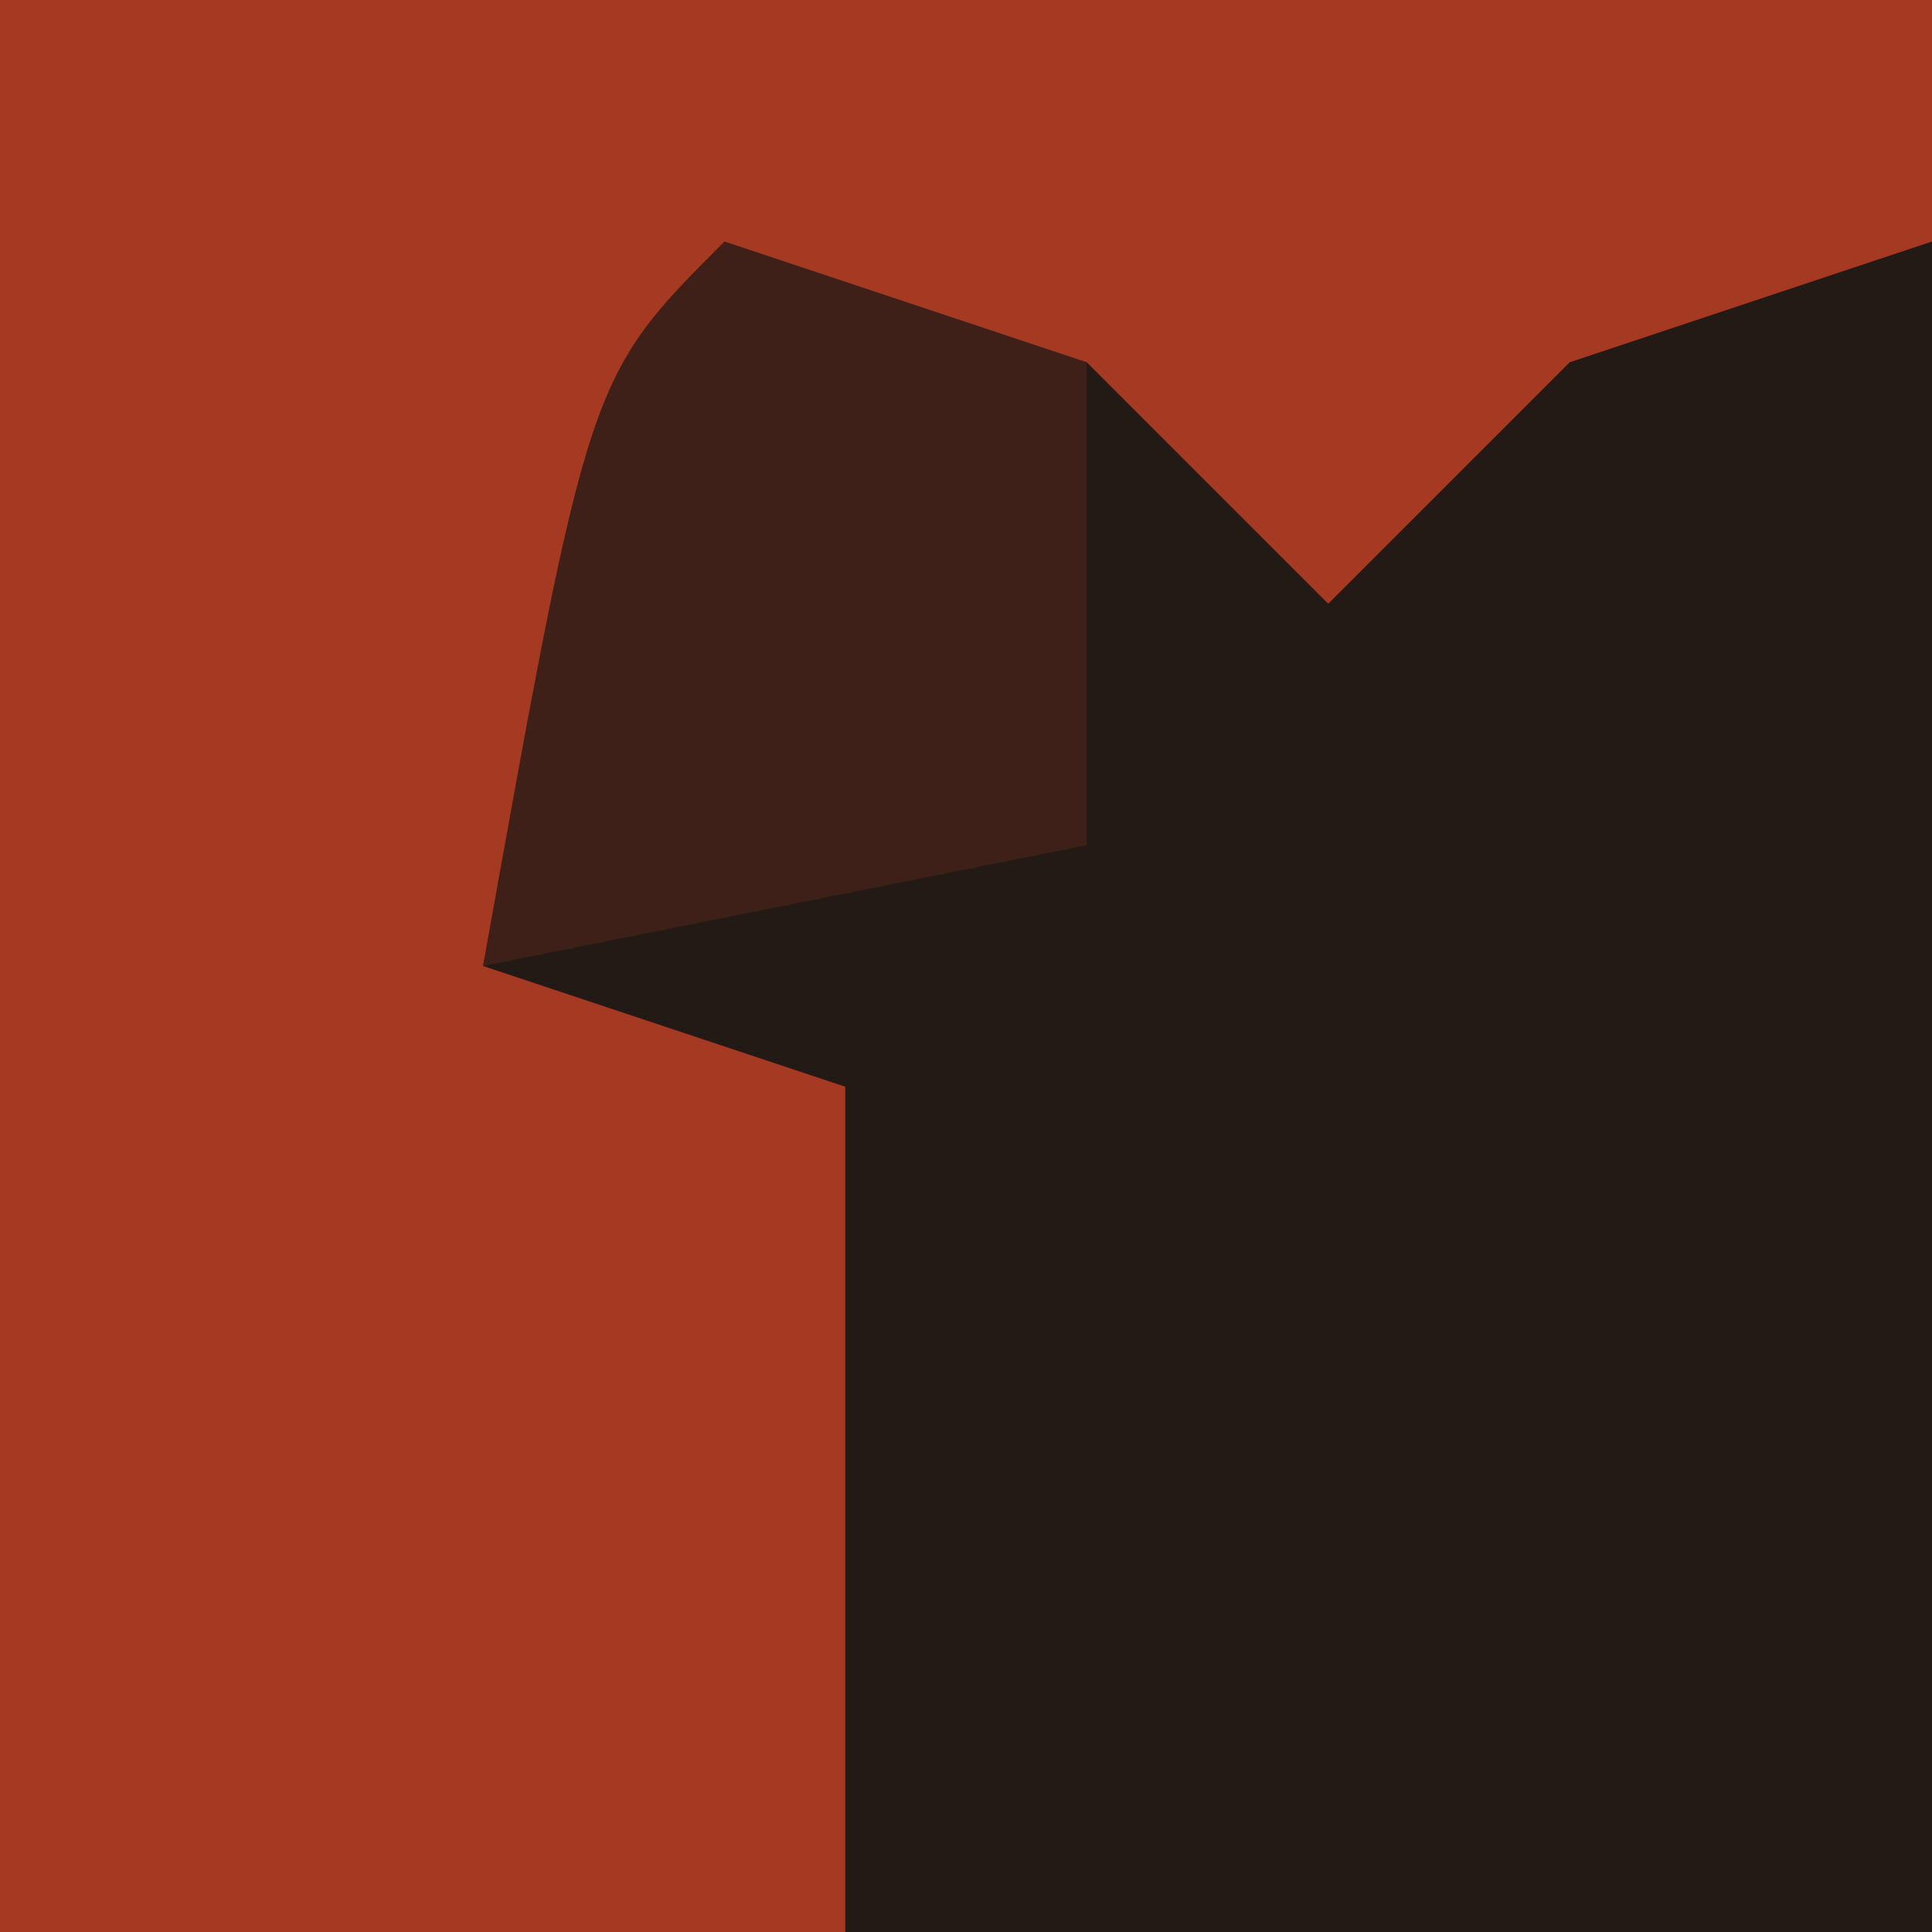
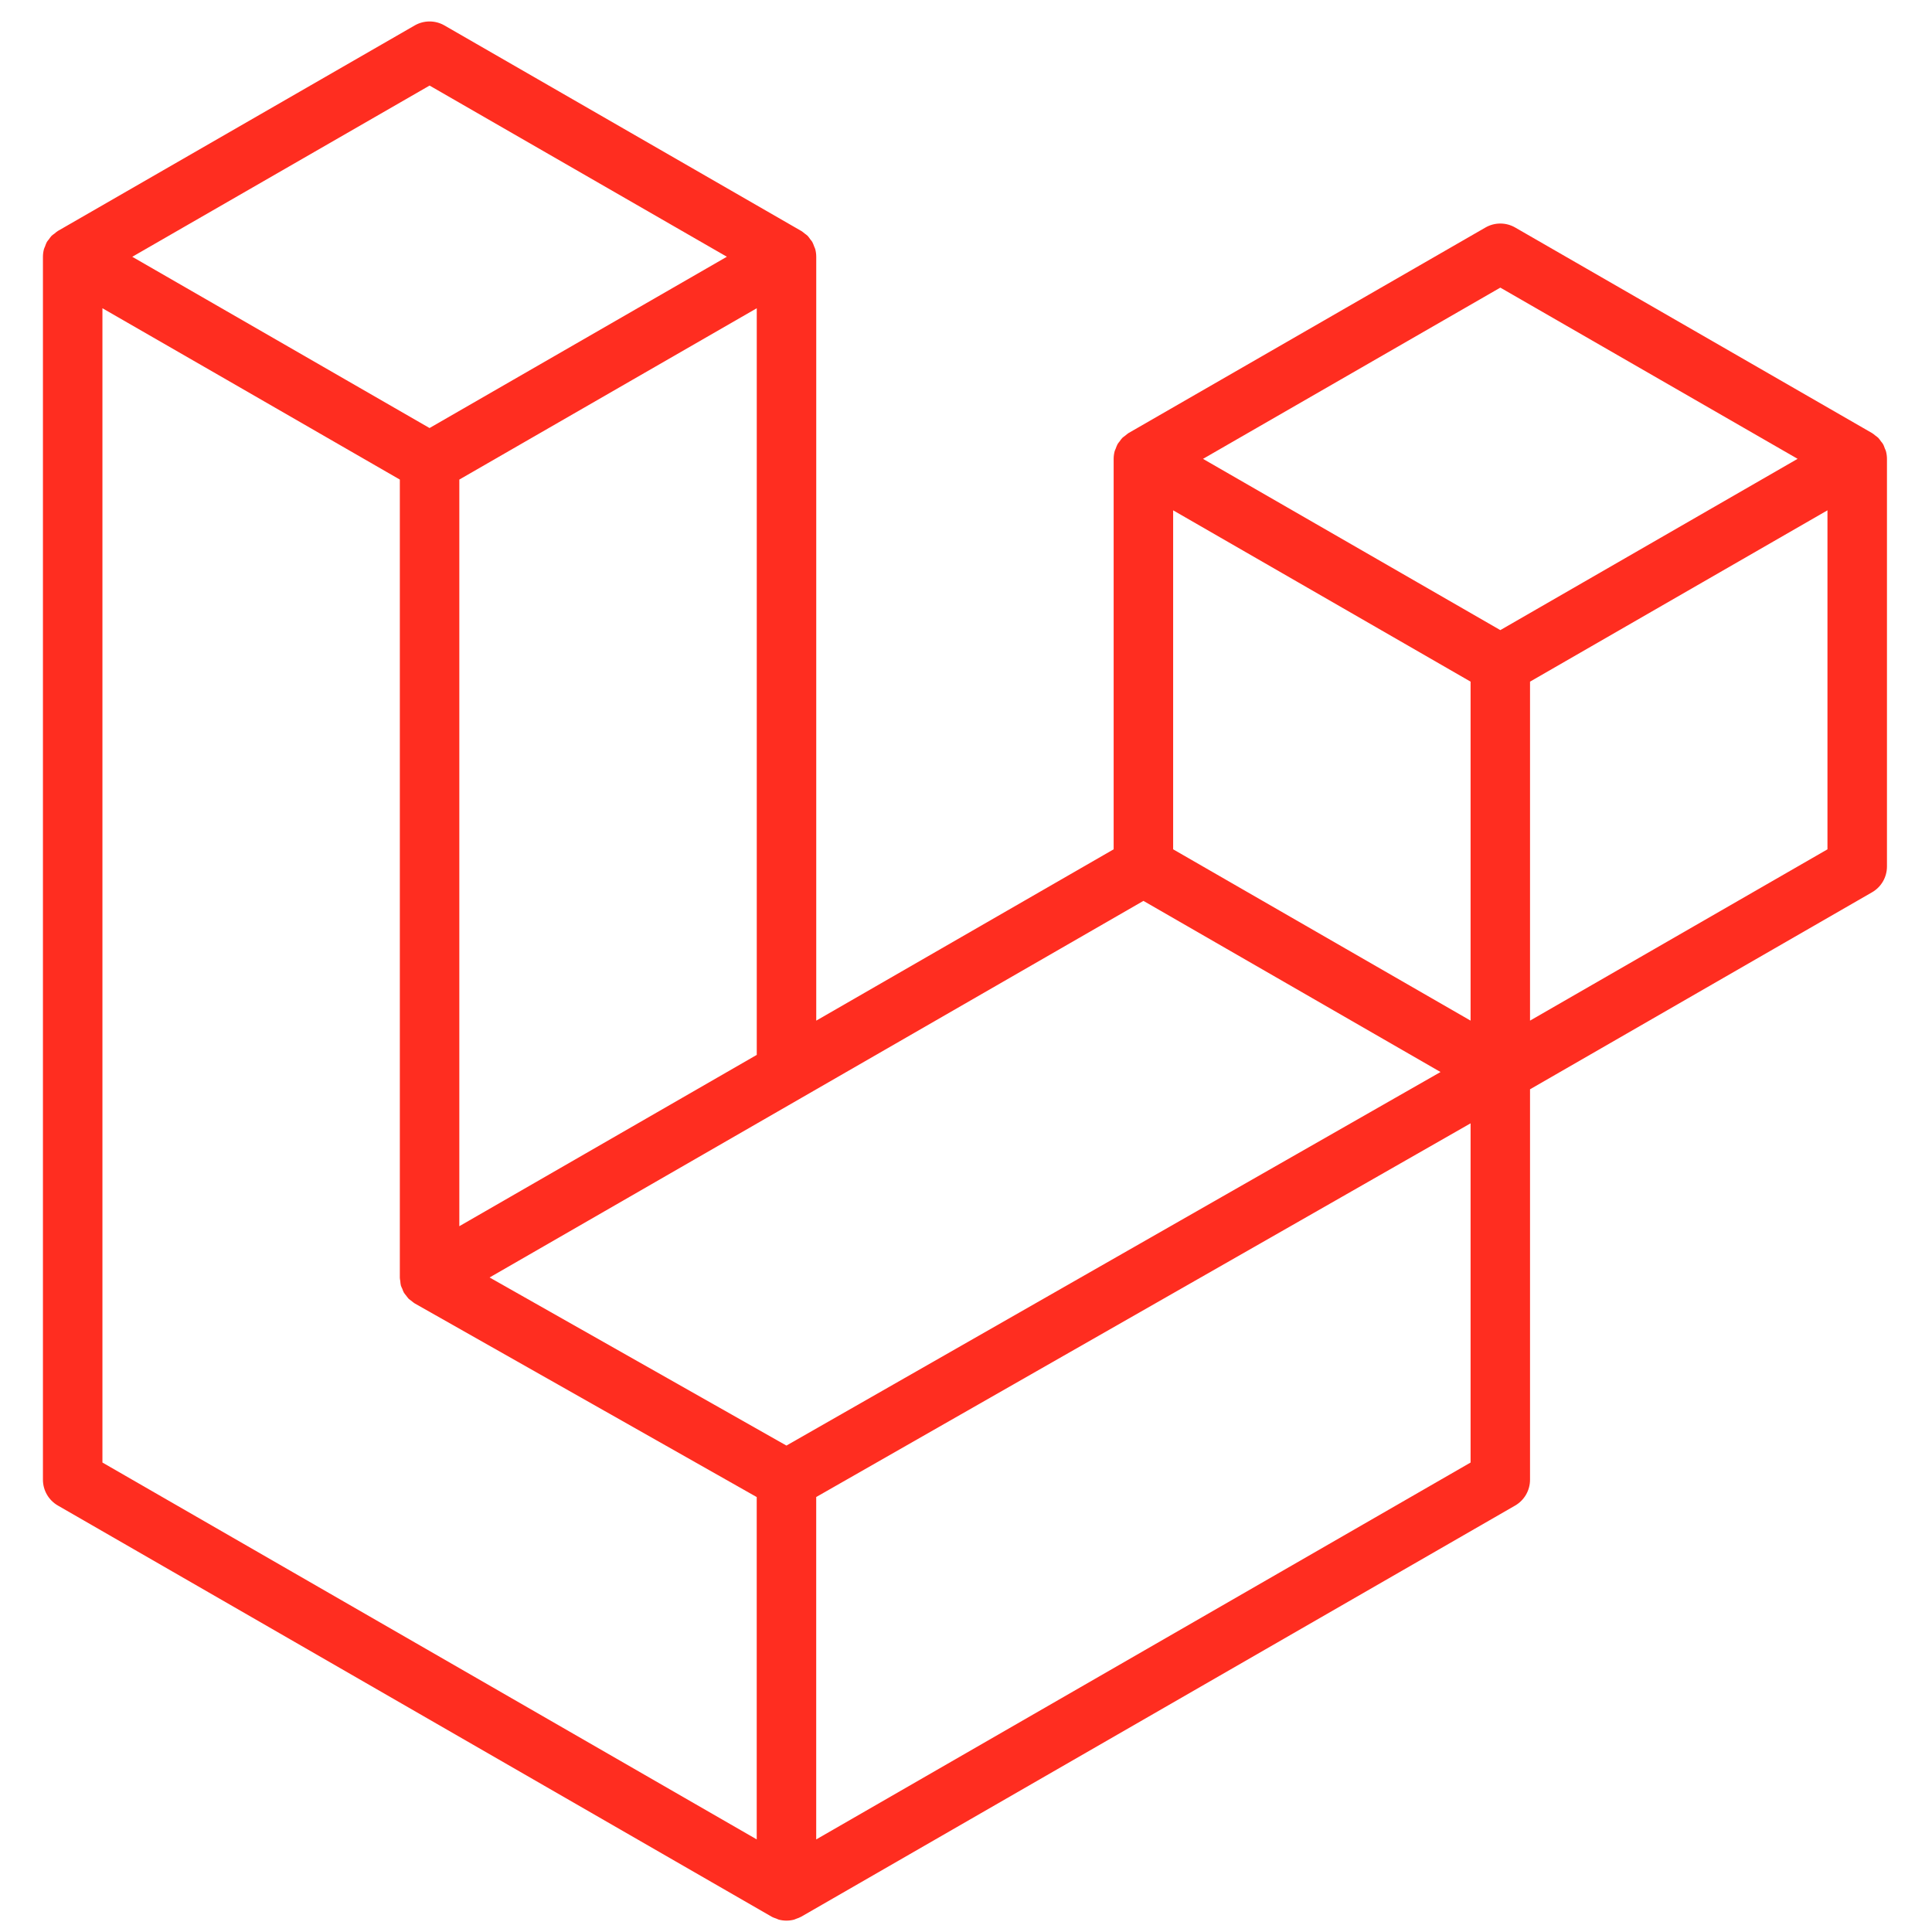
- <svg xmlns="http://www.w3.org/2000/svg" version="1.1" width="16" height="16">
-   <path d="M0 0 C5.28 0 10.56 0 16 0 C16 5.28 16 10.56 16 16 C10.72 16 5.44 16 0 16 C0 10.72 0 5.44 0 0 Z " fill="#241A15" transform="translate(0,0)" />
-   <path d="M0 0 C5.28 0 10.56 0 16 0 C16 0.66 16 1.32 16 2 C15.01 2.33 14.02 2.66 13 3 C12.34 3.66 11.68 4.32 11 5 C10.34 4.34 9.68 3.68 9 3 C6.892 3.319 6.892 3.319 5 4 C4.67 5.32 4.34 6.64 4 8 C4.99 8.33 5.98 8.66 7 9 C7 11.31 7 13.62 7 16 C4.69 16 2.38 16 0 16 C0 10.72 0 5.44 0 0 Z " fill="#A63922" transform="translate(0,0)" />
-   <path d="M0 0 C0.99 0.33 1.98 0.66 3 1 C3 2.32 3 3.64 3 5 C1.35 5.33 -0.3 5.66 -2 6 C-1.125 1.125 -1.125 1.125 0 0 Z " fill="#3E2018" transform="translate(6,2)" />
+ <svg xmlns="http://www.w3.org/2000/svg" width="166" height="166" viewBox="0 0 166 166" fill="none">
+   <path fill-rule="evenodd" clip-rule="evenodd" d="M162.041 38.759C162.099 38.977 162.129 39.201 162.13 39.426V74.452C162.13 74.902 162.011 75.344 161.786 75.733C161.561 76.122 161.237 76.444 160.847 76.668L131.462 93.594V127.141C131.462 128.054 130.977 128.897 130.186 129.357L68.847 164.683C68.707 164.763 68.554 164.814 68.401 164.868C68.343 164.887 68.289 164.922 68.228 164.938C67.8 165.051 67.349 165.051 66.92 164.938C66.85 164.919 66.786 164.881 66.719 164.855C66.579 164.804 66.432 164.76 66.298 164.683L4.972 129.357C4.583 129.133 4.259 128.81 4.034 128.421C3.808 128.032 3.69 127.591 3.689 127.141L3.689 22.063C3.689 21.834 3.721 21.61 3.779 21.393C3.798 21.32 3.843 21.253 3.868 21.179C3.916 21.045 3.961 20.908 4.031 20.783C4.079 20.7 4.149 20.633 4.206 20.557C4.28 20.454 4.347 20.349 4.433 20.26C4.506 20.186 4.602 20.132 4.685 20.068C4.778 19.992 4.861 19.909 4.966 19.848L35.633 2.185C36.022 1.961 36.462 1.844 36.91 1.844C37.358 1.844 37.798 1.961 38.186 2.185L68.851 19.848H68.857C68.959 19.912 69.045 19.992 69.138 20.065C69.221 20.129 69.313 20.186 69.387 20.257C69.476 20.349 69.54 20.454 69.616 20.557C69.671 20.633 69.744 20.7 69.789 20.783C69.862 20.911 69.904 21.045 69.955 21.179C69.98 21.253 70.025 21.32 70.044 21.396C70.103 21.614 70.133 21.838 70.133 22.063V87.694L95.686 72.974V39.423C95.686 39.2 95.718 38.973 95.775 38.759C95.798 38.683 95.839 38.615 95.865 38.542C95.916 38.408 95.96 38.271 96.031 38.146C96.079 38.063 96.149 37.996 96.203 37.92C96.279 37.818 96.343 37.712 96.433 37.623C96.506 37.549 96.599 37.495 96.681 37.431C96.777 37.355 96.86 37.272 96.962 37.211L127.633 19.548C128.021 19.324 128.461 19.206 128.91 19.206C129.358 19.206 129.798 19.324 130.186 19.548L160.85 37.211C160.959 37.275 161.042 37.355 161.137 37.428C161.217 37.492 161.31 37.549 161.383 37.62C161.473 37.712 161.536 37.818 161.613 37.92C161.67 37.996 161.741 38.063 161.785 38.146C161.859 38.271 161.9 38.408 161.951 38.542C161.98 38.615 162.021 38.683 162.041 38.759ZM157.018 72.974V43.848L146.287 50.028L131.462 58.568V87.694L157.021 72.974H157.018ZM126.354 125.663V96.518L111.771 104.85L70.13 128.626V158.046L126.354 125.663ZM8.801 26.485V125.663L65.018 158.043V128.629L35.649 112L35.64 111.994L35.627 111.988C35.528 111.93 35.445 111.847 35.353 111.777C35.273 111.713 35.18 111.662 35.11 111.592L35.104 111.582C35.021 111.502 34.963 111.403 34.893 111.314C34.829 111.228 34.753 111.154 34.702 111.065L34.699 111.055C34.641 110.96 34.606 110.845 34.565 110.736C34.523 110.64 34.469 110.551 34.443 110.449C34.411 110.328 34.405 110.197 34.392 110.072C34.379 109.976 34.354 109.881 34.354 109.785V109.778V41.205L19.532 32.662L8.801 26.485ZM36.913 7.35L11.364 22.063L36.907 36.777L62.453 22.06L36.907 7.35H36.913ZM50.2 99.174L65.022 90.637V26.485L54.291 32.665L39.466 41.205V105.357L50.2 99.174ZM128.91 24.713L103.363 39.426L128.91 54.14L154.453 39.423L128.91 24.713ZM126.354 58.568L111.529 50.028L100.798 43.848V72.974L115.619 81.511L126.354 87.694V58.568ZM67.571 124.205L105.042 102.803L123.772 92.109L98.245 77.405L68.854 94.334L42.066 109.762L67.571 124.205Z" fill="#FF2D20" />
</svg>
